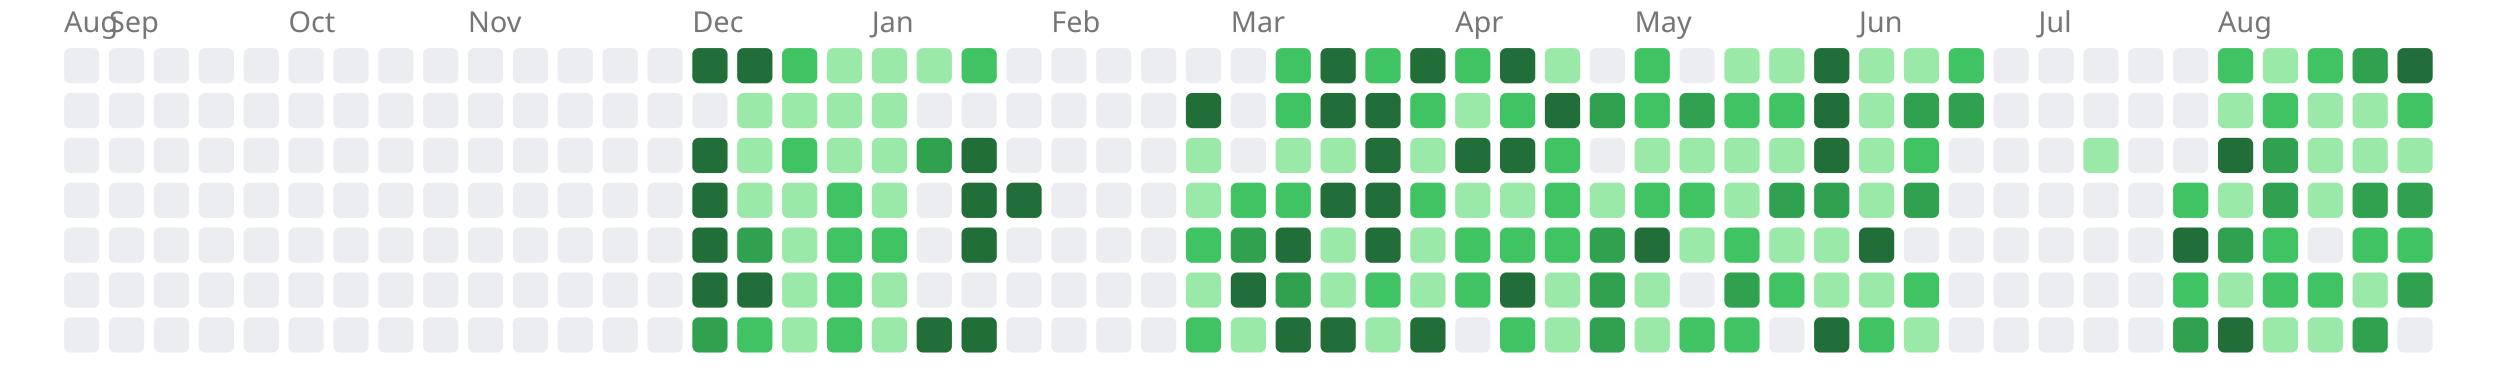
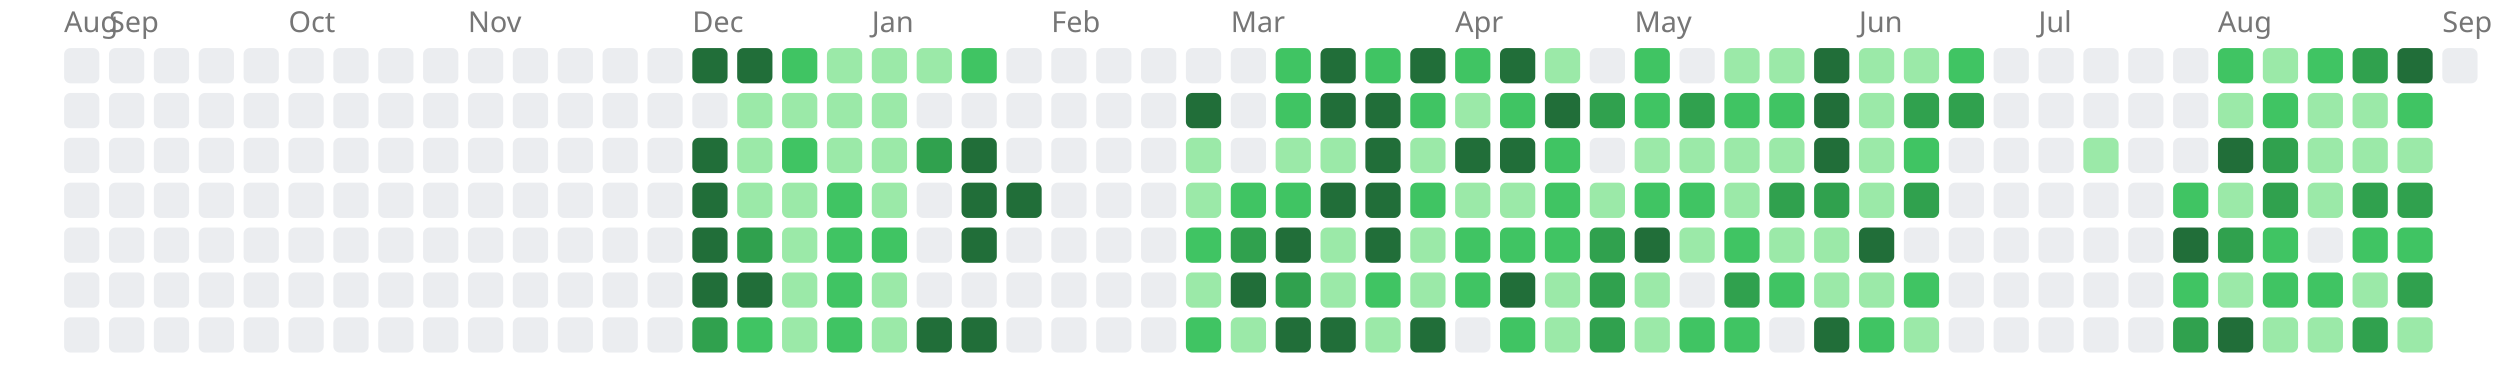
<svg xmlns="http://www.w3.org/2000/svg" width="780" height="118" font-family="sans-serif" font-size="9">
  <rect x="20" y="15" width="11" height="11" rx="2" fill="#ebedf0" />
  <text x="20" y="10" fill="#767676">Aug</text>
  <rect x="20" y="29" width="11" height="11" rx="2" fill="#ebedf0" />
  <rect x="20" y="43" width="11" height="11" rx="2" fill="#ebedf0" />
  <rect x="20" y="57" width="11" height="11" rx="2" fill="#ebedf0" />
  <rect x="20" y="71" width="11" height="11" rx="2" fill="#ebedf0" />
  <rect x="20" y="85" width="11" height="11" rx="2" fill="#ebedf0" />
  <rect x="20" y="99" width="11" height="11" rx="2" fill="#ebedf0" />
  <rect x="34" y="15" width="11" height="11" rx="2" fill="#ebedf0" />
  <text x="34" y="10" fill="#767676">Sep</text>
  <rect x="34" y="29" width="11" height="11" rx="2" fill="#ebedf0" />
  <rect x="34" y="43" width="11" height="11" rx="2" fill="#ebedf0" />
  <rect x="34" y="57" width="11" height="11" rx="2" fill="#ebedf0" />
  <rect x="34" y="71" width="11" height="11" rx="2" fill="#ebedf0" />
  <rect x="34" y="85" width="11" height="11" rx="2" fill="#ebedf0" />
  <rect x="34" y="99" width="11" height="11" rx="2" fill="#ebedf0" />
  <rect x="48" y="15" width="11" height="11" rx="2" fill="#ebedf0" />
  <rect x="48" y="29" width="11" height="11" rx="2" fill="#ebedf0" />
  <rect x="48" y="43" width="11" height="11" rx="2" fill="#ebedf0" />
  <rect x="48" y="57" width="11" height="11" rx="2" fill="#ebedf0" />
  <rect x="48" y="71" width="11" height="11" rx="2" fill="#ebedf0" />
  <rect x="48" y="85" width="11" height="11" rx="2" fill="#ebedf0" />
  <rect x="48" y="99" width="11" height="11" rx="2" fill="#ebedf0" />
  <rect x="62" y="15" width="11" height="11" rx="2" fill="#ebedf0" />
  <rect x="62" y="29" width="11" height="11" rx="2" fill="#ebedf0" />
  <rect x="62" y="43" width="11" height="11" rx="2" fill="#ebedf0" />
  <rect x="62" y="57" width="11" height="11" rx="2" fill="#ebedf0" />
  <rect x="62" y="71" width="11" height="11" rx="2" fill="#ebedf0" />
  <rect x="62" y="85" width="11" height="11" rx="2" fill="#ebedf0" />
  <rect x="62" y="99" width="11" height="11" rx="2" fill="#ebedf0" />
  <rect x="76" y="15" width="11" height="11" rx="2" fill="#ebedf0" />
  <rect x="76" y="29" width="11" height="11" rx="2" fill="#ebedf0" />
  <rect x="76" y="43" width="11" height="11" rx="2" fill="#ebedf0" />
  <rect x="76" y="57" width="11" height="11" rx="2" fill="#ebedf0" />
  <rect x="76" y="71" width="11" height="11" rx="2" fill="#ebedf0" />
  <rect x="76" y="85" width="11" height="11" rx="2" fill="#ebedf0" />
  <rect x="76" y="99" width="11" height="11" rx="2" fill="#ebedf0" />
  <rect x="90" y="15" width="11" height="11" rx="2" fill="#ebedf0" />
  <text x="90" y="10" fill="#767676">Oct</text>
  <rect x="90" y="29" width="11" height="11" rx="2" fill="#ebedf0" />
  <rect x="90" y="43" width="11" height="11" rx="2" fill="#ebedf0" />
  <rect x="90" y="57" width="11" height="11" rx="2" fill="#ebedf0" />
  <rect x="90" y="71" width="11" height="11" rx="2" fill="#ebedf0" />
  <rect x="90" y="85" width="11" height="11" rx="2" fill="#ebedf0" />
  <rect x="90" y="99" width="11" height="11" rx="2" fill="#ebedf0" />
  <rect x="104" y="15" width="11" height="11" rx="2" fill="#ebedf0" />
  <rect x="104" y="29" width="11" height="11" rx="2" fill="#ebedf0" />
  <rect x="104" y="43" width="11" height="11" rx="2" fill="#ebedf0" />
  <rect x="104" y="57" width="11" height="11" rx="2" fill="#ebedf0" />
  <rect x="104" y="71" width="11" height="11" rx="2" fill="#ebedf0" />
  <rect x="104" y="85" width="11" height="11" rx="2" fill="#ebedf0" />
  <rect x="104" y="99" width="11" height="11" rx="2" fill="#ebedf0" />
  <rect x="118" y="15" width="11" height="11" rx="2" fill="#ebedf0" />
  <rect x="118" y="29" width="11" height="11" rx="2" fill="#ebedf0" />
  <rect x="118" y="43" width="11" height="11" rx="2" fill="#ebedf0" />
  <rect x="118" y="57" width="11" height="11" rx="2" fill="#ebedf0" />
  <rect x="118" y="71" width="11" height="11" rx="2" fill="#ebedf0" />
  <rect x="118" y="85" width="11" height="11" rx="2" fill="#ebedf0" />
  <rect x="118" y="99" width="11" height="11" rx="2" fill="#ebedf0" />
  <rect x="132" y="15" width="11" height="11" rx="2" fill="#ebedf0" />
  <rect x="132" y="29" width="11" height="11" rx="2" fill="#ebedf0" />
  <rect x="132" y="43" width="11" height="11" rx="2" fill="#ebedf0" />
  <rect x="132" y="57" width="11" height="11" rx="2" fill="#ebedf0" />
  <rect x="132" y="71" width="11" height="11" rx="2" fill="#ebedf0" />
  <rect x="132" y="85" width="11" height="11" rx="2" fill="#ebedf0" />
  <rect x="132" y="99" width="11" height="11" rx="2" fill="#ebedf0" />
  <rect x="146" y="15" width="11" height="11" rx="2" fill="#ebedf0" />
  <text x="146" y="10" fill="#767676">Nov</text>
  <rect x="146" y="29" width="11" height="11" rx="2" fill="#ebedf0" />
  <rect x="146" y="43" width="11" height="11" rx="2" fill="#ebedf0" />
  <rect x="146" y="57" width="11" height="11" rx="2" fill="#ebedf0" />
  <rect x="146" y="71" width="11" height="11" rx="2" fill="#ebedf0" />
  <rect x="146" y="85" width="11" height="11" rx="2" fill="#ebedf0" />
  <rect x="146" y="99" width="11" height="11" rx="2" fill="#ebedf0" />
  <rect x="160" y="15" width="11" height="11" rx="2" fill="#ebedf0" />
  <rect x="160" y="29" width="11" height="11" rx="2" fill="#ebedf0" />
  <rect x="160" y="43" width="11" height="11" rx="2" fill="#ebedf0" />
  <rect x="160" y="57" width="11" height="11" rx="2" fill="#ebedf0" />
  <rect x="160" y="71" width="11" height="11" rx="2" fill="#ebedf0" />
  <rect x="160" y="85" width="11" height="11" rx="2" fill="#ebedf0" />
  <rect x="160" y="99" width="11" height="11" rx="2" fill="#ebedf0" />
  <rect x="174" y="15" width="11" height="11" rx="2" fill="#ebedf0" />
  <rect x="174" y="29" width="11" height="11" rx="2" fill="#ebedf0" />
  <rect x="174" y="43" width="11" height="11" rx="2" fill="#ebedf0" />
  <rect x="174" y="57" width="11" height="11" rx="2" fill="#ebedf0" />
  <rect x="174" y="71" width="11" height="11" rx="2" fill="#ebedf0" />
  <rect x="174" y="85" width="11" height="11" rx="2" fill="#ebedf0" />
  <rect x="174" y="99" width="11" height="11" rx="2" fill="#ebedf0" />
  <rect x="188" y="15" width="11" height="11" rx="2" fill="#ebedf0" />
  <rect x="188" y="29" width="11" height="11" rx="2" fill="#ebedf0" />
  <rect x="188" y="43" width="11" height="11" rx="2" fill="#ebedf0" />
  <rect x="188" y="57" width="11" height="11" rx="2" fill="#ebedf0" />
  <rect x="188" y="71" width="11" height="11" rx="2" fill="#ebedf0" />
  <rect x="188" y="85" width="11" height="11" rx="2" fill="#ebedf0" />
  <rect x="188" y="99" width="11" height="11" rx="2" fill="#ebedf0" />
  <rect x="202" y="15" width="11" height="11" rx="2" fill="#ebedf0" />
  <rect x="202" y="29" width="11" height="11" rx="2" fill="#ebedf0" />
  <rect x="202" y="43" width="11" height="11" rx="2" fill="#ebedf0" />
  <rect x="202" y="57" width="11" height="11" rx="2" fill="#ebedf0" />
  <rect x="202" y="71" width="11" height="11" rx="2" fill="#ebedf0" />
  <rect x="202" y="85" width="11" height="11" rx="2" fill="#ebedf0" />
  <rect x="202" y="99" width="11" height="11" rx="2" fill="#ebedf0" />
  <rect x="216" y="15" width="11" height="11" rx="2" fill="#216e39" />
  <text x="216" y="10" fill="#767676">Dec</text>
  <rect x="216" y="29" width="11" height="11" rx="2" fill="#ebedf0" />
  <rect x="216" y="43" width="11" height="11" rx="2" fill="#216e39" />
  <rect x="216" y="57" width="11" height="11" rx="2" fill="#216e39" />
  <rect x="216" y="71" width="11" height="11" rx="2" fill="#216e39" />
  <rect x="216" y="85" width="11" height="11" rx="2" fill="#216e39" />
  <rect x="216" y="99" width="11" height="11" rx="2" fill="#30a14e" />
  <rect x="230" y="15" width="11" height="11" rx="2" fill="#216e39" />
  <rect x="230" y="29" width="11" height="11" rx="2" fill="#9be9a8" />
  <rect x="230" y="43" width="11" height="11" rx="2" fill="#9be9a8" />
  <rect x="230" y="57" width="11" height="11" rx="2" fill="#9be9a8" />
  <rect x="230" y="71" width="11" height="11" rx="2" fill="#30a14e" />
  <rect x="230" y="85" width="11" height="11" rx="2" fill="#216e39" />
  <rect x="230" y="99" width="11" height="11" rx="2" fill="#40c463" />
  <rect x="244" y="15" width="11" height="11" rx="2" fill="#40c463" />
  <rect x="244" y="29" width="11" height="11" rx="2" fill="#9be9a8" />
  <rect x="244" y="43" width="11" height="11" rx="2" fill="#40c463" />
  <rect x="244" y="57" width="11" height="11" rx="2" fill="#9be9a8" />
  <rect x="244" y="71" width="11" height="11" rx="2" fill="#9be9a8" />
  <rect x="244" y="85" width="11" height="11" rx="2" fill="#9be9a8" />
  <rect x="244" y="99" width="11" height="11" rx="2" fill="#9be9a8" />
  <rect x="258" y="15" width="11" height="11" rx="2" fill="#9be9a8" />
  <rect x="258" y="29" width="11" height="11" rx="2" fill="#9be9a8" />
  <rect x="258" y="43" width="11" height="11" rx="2" fill="#9be9a8" />
  <rect x="258" y="57" width="11" height="11" rx="2" fill="#40c463" />
  <rect x="258" y="71" width="11" height="11" rx="2" fill="#40c463" />
  <rect x="258" y="85" width="11" height="11" rx="2" fill="#40c463" />
  <rect x="258" y="99" width="11" height="11" rx="2" fill="#40c463" />
  <rect x="272" y="15" width="11" height="11" rx="2" fill="#9be9a8" />
  <text x="272" y="10" fill="#767676">Jan</text>
  <rect x="272" y="29" width="11" height="11" rx="2" fill="#9be9a8" />
  <rect x="272" y="43" width="11" height="11" rx="2" fill="#9be9a8" />
  <rect x="272" y="57" width="11" height="11" rx="2" fill="#9be9a8" />
  <rect x="272" y="71" width="11" height="11" rx="2" fill="#40c463" />
  <rect x="272" y="85" width="11" height="11" rx="2" fill="#9be9a8" />
  <rect x="272" y="99" width="11" height="11" rx="2" fill="#9be9a8" />
  <rect x="286" y="15" width="11" height="11" rx="2" fill="#9be9a8" />
  <rect x="286" y="29" width="11" height="11" rx="2" fill="#ebedf0" />
  <rect x="286" y="43" width="11" height="11" rx="2" fill="#30a14e" />
  <rect x="286" y="57" width="11" height="11" rx="2" fill="#ebedf0" />
  <rect x="286" y="71" width="11" height="11" rx="2" fill="#ebedf0" />
  <rect x="286" y="85" width="11" height="11" rx="2" fill="#ebedf0" />
  <rect x="286" y="99" width="11" height="11" rx="2" fill="#216e39" />
  <rect x="300" y="15" width="11" height="11" rx="2" fill="#40c463" />
  <rect x="300" y="29" width="11" height="11" rx="2" fill="#ebedf0" />
  <rect x="300" y="43" width="11" height="11" rx="2" fill="#216e39" />
  <rect x="300" y="57" width="11" height="11" rx="2" fill="#216e39" />
  <rect x="300" y="71" width="11" height="11" rx="2" fill="#216e39" />
  <rect x="300" y="85" width="11" height="11" rx="2" fill="#ebedf0" />
  <rect x="300" y="99" width="11" height="11" rx="2" fill="#216e39" />
  <rect x="314" y="15" width="11" height="11" rx="2" fill="#ebedf0" />
  <rect x="314" y="29" width="11" height="11" rx="2" fill="#ebedf0" />
  <rect x="314" y="43" width="11" height="11" rx="2" fill="#ebedf0" />
  <rect x="314" y="57" width="11" height="11" rx="2" fill="#216e39" />
  <rect x="314" y="71" width="11" height="11" rx="2" fill="#ebedf0" />
  <rect x="314" y="85" width="11" height="11" rx="2" fill="#ebedf0" />
  <rect x="314" y="99" width="11" height="11" rx="2" fill="#ebedf0" />
  <rect x="328" y="15" width="11" height="11" rx="2" fill="#ebedf0" />
  <text x="328" y="10" fill="#767676">Feb</text>
  <rect x="328" y="29" width="11" height="11" rx="2" fill="#ebedf0" />
  <rect x="328" y="43" width="11" height="11" rx="2" fill="#ebedf0" />
  <rect x="328" y="57" width="11" height="11" rx="2" fill="#ebedf0" />
  <rect x="328" y="71" width="11" height="11" rx="2" fill="#ebedf0" />
  <rect x="328" y="85" width="11" height="11" rx="2" fill="#ebedf0" />
  <rect x="328" y="99" width="11" height="11" rx="2" fill="#ebedf0" />
  <rect x="342" y="15" width="11" height="11" rx="2" fill="#ebedf0" />
  <rect x="342" y="29" width="11" height="11" rx="2" fill="#ebedf0" />
  <rect x="342" y="43" width="11" height="11" rx="2" fill="#ebedf0" />
  <rect x="342" y="57" width="11" height="11" rx="2" fill="#ebedf0" />
  <rect x="342" y="71" width="11" height="11" rx="2" fill="#ebedf0" />
  <rect x="342" y="85" width="11" height="11" rx="2" fill="#ebedf0" />
  <rect x="342" y="99" width="11" height="11" rx="2" fill="#ebedf0" />
  <rect x="356" y="15" width="11" height="11" rx="2" fill="#ebedf0" />
  <rect x="356" y="29" width="11" height="11" rx="2" fill="#ebedf0" />
  <rect x="356" y="43" width="11" height="11" rx="2" fill="#ebedf0" />
  <rect x="356" y="57" width="11" height="11" rx="2" fill="#ebedf0" />
  <rect x="356" y="71" width="11" height="11" rx="2" fill="#ebedf0" />
  <rect x="356" y="85" width="11" height="11" rx="2" fill="#ebedf0" />
  <rect x="356" y="99" width="11" height="11" rx="2" fill="#ebedf0" />
  <rect x="370" y="15" width="11" height="11" rx="2" fill="#ebedf0" />
  <rect x="370" y="29" width="11" height="11" rx="2" fill="#216e39" />
  <rect x="370" y="43" width="11" height="11" rx="2" fill="#9be9a8" />
  <rect x="370" y="57" width="11" height="11" rx="2" fill="#9be9a8" />
  <rect x="370" y="71" width="11" height="11" rx="2" fill="#40c463" />
  <rect x="370" y="85" width="11" height="11" rx="2" fill="#9be9a8" />
  <rect x="370" y="99" width="11" height="11" rx="2" fill="#40c463" />
  <rect x="384" y="15" width="11" height="11" rx="2" fill="#ebedf0" />
  <text x="384" y="10" fill="#767676">Mar</text>
  <rect x="384" y="29" width="11" height="11" rx="2" fill="#ebedf0" />
  <rect x="384" y="43" width="11" height="11" rx="2" fill="#ebedf0" />
  <rect x="384" y="57" width="11" height="11" rx="2" fill="#40c463" />
  <rect x="384" y="71" width="11" height="11" rx="2" fill="#30a14e" />
  <rect x="384" y="85" width="11" height="11" rx="2" fill="#216e39" />
  <rect x="384" y="99" width="11" height="11" rx="2" fill="#9be9a8" />
  <rect x="398" y="15" width="11" height="11" rx="2" fill="#40c463" />
  <rect x="398" y="29" width="11" height="11" rx="2" fill="#40c463" />
  <rect x="398" y="43" width="11" height="11" rx="2" fill="#9be9a8" />
  <rect x="398" y="57" width="11" height="11" rx="2" fill="#40c463" />
  <rect x="398" y="71" width="11" height="11" rx="2" fill="#216e39" />
  <rect x="398" y="85" width="11" height="11" rx="2" fill="#30a14e" />
  <rect x="398" y="99" width="11" height="11" rx="2" fill="#216e39" />
  <rect x="412" y="15" width="11" height="11" rx="2" fill="#216e39" />
  <rect x="412" y="29" width="11" height="11" rx="2" fill="#216e39" />
  <rect x="412" y="43" width="11" height="11" rx="2" fill="#9be9a8" />
  <rect x="412" y="57" width="11" height="11" rx="2" fill="#216e39" />
  <rect x="412" y="71" width="11" height="11" rx="2" fill="#9be9a8" />
  <rect x="412" y="85" width="11" height="11" rx="2" fill="#9be9a8" />
  <rect x="412" y="99" width="11" height="11" rx="2" fill="#216e39" />
  <rect x="426" y="15" width="11" height="11" rx="2" fill="#40c463" />
  <rect x="426" y="29" width="11" height="11" rx="2" fill="#216e39" />
  <rect x="426" y="43" width="11" height="11" rx="2" fill="#216e39" />
  <rect x="426" y="57" width="11" height="11" rx="2" fill="#216e39" />
  <rect x="426" y="71" width="11" height="11" rx="2" fill="#216e39" />
  <rect x="426" y="85" width="11" height="11" rx="2" fill="#40c463" />
  <rect x="426" y="99" width="11" height="11" rx="2" fill="#9be9a8" />
  <rect x="440" y="15" width="11" height="11" rx="2" fill="#216e39" />
  <rect x="440" y="29" width="11" height="11" rx="2" fill="#40c463" />
  <rect x="440" y="43" width="11" height="11" rx="2" fill="#9be9a8" />
  <rect x="440" y="57" width="11" height="11" rx="2" fill="#40c463" />
  <rect x="440" y="71" width="11" height="11" rx="2" fill="#9be9a8" />
  <rect x="440" y="85" width="11" height="11" rx="2" fill="#9be9a8" />
  <rect x="440" y="99" width="11" height="11" rx="2" fill="#216e39" />
  <rect x="454" y="15" width="11" height="11" rx="2" fill="#40c463" />
  <text x="454" y="10" fill="#767676">Apr</text>
  <rect x="454" y="29" width="11" height="11" rx="2" fill="#9be9a8" />
  <rect x="454" y="43" width="11" height="11" rx="2" fill="#216e39" />
  <rect x="454" y="57" width="11" height="11" rx="2" fill="#9be9a8" />
  <rect x="454" y="71" width="11" height="11" rx="2" fill="#40c463" />
  <rect x="454" y="85" width="11" height="11" rx="2" fill="#40c463" />
  <rect x="454" y="99" width="11" height="11" rx="2" fill="#ebedf0" />
  <rect x="468" y="15" width="11" height="11" rx="2" fill="#216e39" />
  <rect x="468" y="29" width="11" height="11" rx="2" fill="#40c463" />
  <rect x="468" y="43" width="11" height="11" rx="2" fill="#216e39" />
  <rect x="468" y="57" width="11" height="11" rx="2" fill="#9be9a8" />
  <rect x="468" y="71" width="11" height="11" rx="2" fill="#40c463" />
  <rect x="468" y="85" width="11" height="11" rx="2" fill="#216e39" />
  <rect x="468" y="99" width="11" height="11" rx="2" fill="#40c463" />
  <rect x="482" y="15" width="11" height="11" rx="2" fill="#9be9a8" />
  <rect x="482" y="29" width="11" height="11" rx="2" fill="#216e39" />
  <rect x="482" y="43" width="11" height="11" rx="2" fill="#40c463" />
  <rect x="482" y="57" width="11" height="11" rx="2" fill="#40c463" />
  <rect x="482" y="71" width="11" height="11" rx="2" fill="#40c463" />
  <rect x="482" y="85" width="11" height="11" rx="2" fill="#9be9a8" />
  <rect x="482" y="99" width="11" height="11" rx="2" fill="#9be9a8" />
  <rect x="496" y="15" width="11" height="11" rx="2" fill="#ebedf0" />
  <rect x="496" y="29" width="11" height="11" rx="2" fill="#30a14e" />
  <rect x="496" y="43" width="11" height="11" rx="2" fill="#ebedf0" />
  <rect x="496" y="57" width="11" height="11" rx="2" fill="#9be9a8" />
  <rect x="496" y="71" width="11" height="11" rx="2" fill="#30a14e" />
  <rect x="496" y="85" width="11" height="11" rx="2" fill="#30a14e" />
  <rect x="496" y="99" width="11" height="11" rx="2" fill="#30a14e" />
  <rect x="510" y="15" width="11" height="11" rx="2" fill="#40c463" />
  <text x="510" y="10" fill="#767676">May</text>
  <rect x="510" y="29" width="11" height="11" rx="2" fill="#40c463" />
  <rect x="510" y="43" width="11" height="11" rx="2" fill="#9be9a8" />
  <rect x="510" y="57" width="11" height="11" rx="2" fill="#40c463" />
  <rect x="510" y="71" width="11" height="11" rx="2" fill="#216e39" />
  <rect x="510" y="85" width="11" height="11" rx="2" fill="#9be9a8" />
  <rect x="510" y="99" width="11" height="11" rx="2" fill="#9be9a8" />
  <rect x="524" y="15" width="11" height="11" rx="2" fill="#ebedf0" />
  <rect x="524" y="29" width="11" height="11" rx="2" fill="#30a14e" />
  <rect x="524" y="43" width="11" height="11" rx="2" fill="#9be9a8" />
  <rect x="524" y="57" width="11" height="11" rx="2" fill="#40c463" />
  <rect x="524" y="71" width="11" height="11" rx="2" fill="#9be9a8" />
  <rect x="524" y="85" width="11" height="11" rx="2" fill="#ebedf0" />
  <rect x="524" y="99" width="11" height="11" rx="2" fill="#40c463" />
  <rect x="538" y="15" width="11" height="11" rx="2" fill="#9be9a8" />
  <rect x="538" y="29" width="11" height="11" rx="2" fill="#40c463" />
  <rect x="538" y="43" width="11" height="11" rx="2" fill="#9be9a8" />
  <rect x="538" y="57" width="11" height="11" rx="2" fill="#9be9a8" />
  <rect x="538" y="71" width="11" height="11" rx="2" fill="#40c463" />
  <rect x="538" y="85" width="11" height="11" rx="2" fill="#30a14e" />
  <rect x="538" y="99" width="11" height="11" rx="2" fill="#40c463" />
  <rect x="552" y="15" width="11" height="11" rx="2" fill="#9be9a8" />
  <rect x="552" y="29" width="11" height="11" rx="2" fill="#40c463" />
  <rect x="552" y="43" width="11" height="11" rx="2" fill="#9be9a8" />
  <rect x="552" y="57" width="11" height="11" rx="2" fill="#30a14e" />
  <rect x="552" y="71" width="11" height="11" rx="2" fill="#9be9a8" />
  <rect x="552" y="85" width="11" height="11" rx="2" fill="#40c463" />
  <rect x="552" y="99" width="11" height="11" rx="2" fill="#ebedf0" />
  <rect x="566" y="15" width="11" height="11" rx="2" fill="#216e39" />
  <rect x="566" y="29" width="11" height="11" rx="2" fill="#216e39" />
  <rect x="566" y="43" width="11" height="11" rx="2" fill="#216e39" />
  <rect x="566" y="57" width="11" height="11" rx="2" fill="#30a14e" />
  <rect x="566" y="71" width="11" height="11" rx="2" fill="#9be9a8" />
  <rect x="566" y="85" width="11" height="11" rx="2" fill="#9be9a8" />
  <rect x="566" y="99" width="11" height="11" rx="2" fill="#216e39" />
  <rect x="580" y="15" width="11" height="11" rx="2" fill="#9be9a8" />
  <text x="580" y="10" fill="#767676">Jun</text>
  <rect x="580" y="29" width="11" height="11" rx="2" fill="#9be9a8" />
  <rect x="580" y="43" width="11" height="11" rx="2" fill="#9be9a8" />
  <rect x="580" y="57" width="11" height="11" rx="2" fill="#9be9a8" />
  <rect x="580" y="71" width="11" height="11" rx="2" fill="#216e39" />
  <rect x="580" y="85" width="11" height="11" rx="2" fill="#9be9a8" />
  <rect x="580" y="99" width="11" height="11" rx="2" fill="#40c463" />
  <rect x="594" y="15" width="11" height="11" rx="2" fill="#9be9a8" />
  <rect x="594" y="29" width="11" height="11" rx="2" fill="#30a14e" />
  <rect x="594" y="43" width="11" height="11" rx="2" fill="#40c463" />
  <rect x="594" y="57" width="11" height="11" rx="2" fill="#30a14e" />
  <rect x="594" y="71" width="11" height="11" rx="2" fill="#ebedf0" />
  <rect x="594" y="85" width="11" height="11" rx="2" fill="#40c463" />
  <rect x="594" y="99" width="11" height="11" rx="2" fill="#9be9a8" />
  <rect x="608" y="15" width="11" height="11" rx="2" fill="#40c463" />
  <rect x="608" y="29" width="11" height="11" rx="2" fill="#30a14e" />
  <rect x="608" y="43" width="11" height="11" rx="2" fill="#ebedf0" />
  <rect x="608" y="57" width="11" height="11" rx="2" fill="#ebedf0" />
  <rect x="608" y="71" width="11" height="11" rx="2" fill="#ebedf0" />
  <rect x="608" y="85" width="11" height="11" rx="2" fill="#ebedf0" />
  <rect x="608" y="99" width="11" height="11" rx="2" fill="#ebedf0" />
  <rect x="622" y="15" width="11" height="11" rx="2" fill="#ebedf0" />
  <rect x="622" y="29" width="11" height="11" rx="2" fill="#ebedf0" />
  <rect x="622" y="43" width="11" height="11" rx="2" fill="#ebedf0" />
  <rect x="622" y="57" width="11" height="11" rx="2" fill="#ebedf0" />
  <rect x="622" y="71" width="11" height="11" rx="2" fill="#ebedf0" />
  <rect x="622" y="85" width="11" height="11" rx="2" fill="#ebedf0" />
  <rect x="622" y="99" width="11" height="11" rx="2" fill="#ebedf0" />
  <rect x="636" y="15" width="11" height="11" rx="2" fill="#ebedf0" />
  <text x="636" y="10" fill="#767676">Jul</text>
  <rect x="636" y="29" width="11" height="11" rx="2" fill="#ebedf0" />
  <rect x="636" y="43" width="11" height="11" rx="2" fill="#ebedf0" />
  <rect x="636" y="57" width="11" height="11" rx="2" fill="#ebedf0" />
  <rect x="636" y="71" width="11" height="11" rx="2" fill="#ebedf0" />
  <rect x="636" y="85" width="11" height="11" rx="2" fill="#ebedf0" />
  <rect x="636" y="99" width="11" height="11" rx="2" fill="#ebedf0" />
  <rect x="650" y="15" width="11" height="11" rx="2" fill="#ebedf0" />
  <rect x="650" y="29" width="11" height="11" rx="2" fill="#ebedf0" />
  <rect x="650" y="43" width="11" height="11" rx="2" fill="#9be9a8" />
  <rect x="650" y="57" width="11" height="11" rx="2" fill="#ebedf0" />
  <rect x="650" y="71" width="11" height="11" rx="2" fill="#ebedf0" />
  <rect x="650" y="85" width="11" height="11" rx="2" fill="#ebedf0" />
  <rect x="650" y="99" width="11" height="11" rx="2" fill="#ebedf0" />
  <rect x="664" y="15" width="11" height="11" rx="2" fill="#ebedf0" />
  <rect x="664" y="29" width="11" height="11" rx="2" fill="#ebedf0" />
  <rect x="664" y="43" width="11" height="11" rx="2" fill="#ebedf0" />
  <rect x="664" y="57" width="11" height="11" rx="2" fill="#ebedf0" />
  <rect x="664" y="71" width="11" height="11" rx="2" fill="#ebedf0" />
  <rect x="664" y="85" width="11" height="11" rx="2" fill="#ebedf0" />
  <rect x="664" y="99" width="11" height="11" rx="2" fill="#ebedf0" />
  <rect x="678" y="15" width="11" height="11" rx="2" fill="#ebedf0" />
  <rect x="678" y="29" width="11" height="11" rx="2" fill="#ebedf0" />
  <rect x="678" y="43" width="11" height="11" rx="2" fill="#ebedf0" />
  <rect x="678" y="57" width="11" height="11" rx="2" fill="#40c463" />
  <rect x="678" y="71" width="11" height="11" rx="2" fill="#216e39" />
  <rect x="678" y="85" width="11" height="11" rx="2" fill="#40c463" />
  <rect x="678" y="99" width="11" height="11" rx="2" fill="#30a14e" />
  <rect x="692" y="15" width="11" height="11" rx="2" fill="#40c463" />
  <text x="692" y="10" fill="#767676">Aug</text>
  <rect x="692" y="29" width="11" height="11" rx="2" fill="#9be9a8" />
  <rect x="692" y="43" width="11" height="11" rx="2" fill="#216e39" />
  <rect x="692" y="57" width="11" height="11" rx="2" fill="#9be9a8" />
  <rect x="692" y="71" width="11" height="11" rx="2" fill="#30a14e" />
  <rect x="692" y="85" width="11" height="11" rx="2" fill="#9be9a8" />
  <rect x="692" y="99" width="11" height="11" rx="2" fill="#216e39" />
  <rect x="706" y="15" width="11" height="11" rx="2" fill="#9be9a8" />
  <rect x="706" y="29" width="11" height="11" rx="2" fill="#40c463" />
  <rect x="706" y="43" width="11" height="11" rx="2" fill="#30a14e" />
  <rect x="706" y="57" width="11" height="11" rx="2" fill="#30a14e" />
  <rect x="706" y="71" width="11" height="11" rx="2" fill="#40c463" />
  <rect x="706" y="85" width="11" height="11" rx="2" fill="#40c463" />
  <rect x="706" y="99" width="11" height="11" rx="2" fill="#9be9a8" />
  <rect x="720" y="15" width="11" height="11" rx="2" fill="#40c463" />
  <rect x="720" y="29" width="11" height="11" rx="2" fill="#9be9a8" />
  <rect x="720" y="43" width="11" height="11" rx="2" fill="#9be9a8" />
  <rect x="720" y="57" width="11" height="11" rx="2" fill="#9be9a8" />
  <rect x="720" y="71" width="11" height="11" rx="2" fill="#ebedf0" />
  <rect x="720" y="85" width="11" height="11" rx="2" fill="#40c463" />
  <rect x="720" y="99" width="11" height="11" rx="2" fill="#9be9a8" />
  <rect x="734" y="15" width="11" height="11" rx="2" fill="#30a14e" />
  <rect x="734" y="29" width="11" height="11" rx="2" fill="#9be9a8" />
  <rect x="734" y="43" width="11" height="11" rx="2" fill="#9be9a8" />
  <rect x="734" y="57" width="11" height="11" rx="2" fill="#30a14e" />
  <rect x="734" y="71" width="11" height="11" rx="2" fill="#40c463" />
  <rect x="734" y="85" width="11" height="11" rx="2" fill="#9be9a8" />
  <rect x="734" y="99" width="11" height="11" rx="2" fill="#30a14e" />
  <rect x="748" y="15" width="11" height="11" rx="2" fill="#216e39" />
  <rect x="748" y="29" width="11" height="11" rx="2" fill="#40c463" />
  <rect x="748" y="43" width="11" height="11" rx="2" fill="#9be9a8" />
  <rect x="748" y="57" width="11" height="11" rx="2" fill="#30a14e" />
  <rect x="748" y="71" width="11" height="11" rx="2" fill="#40c463" />
  <rect x="748" y="85" width="11" height="11" rx="2" fill="#30a14e" />
-   <rect x="748" y="99" width="11" height="11" rx="2" fill="#ebedf0" />
+   <rect x="748" y="99" width="11" height="11" rx="2" fill="#9be9a8" />
+   <rect x="762" y="15" width="11" height="11" rx="2" fill="#ebedf0" />
+   <text x="762" y="10" fill="#767676">Sep</text>
</svg>
